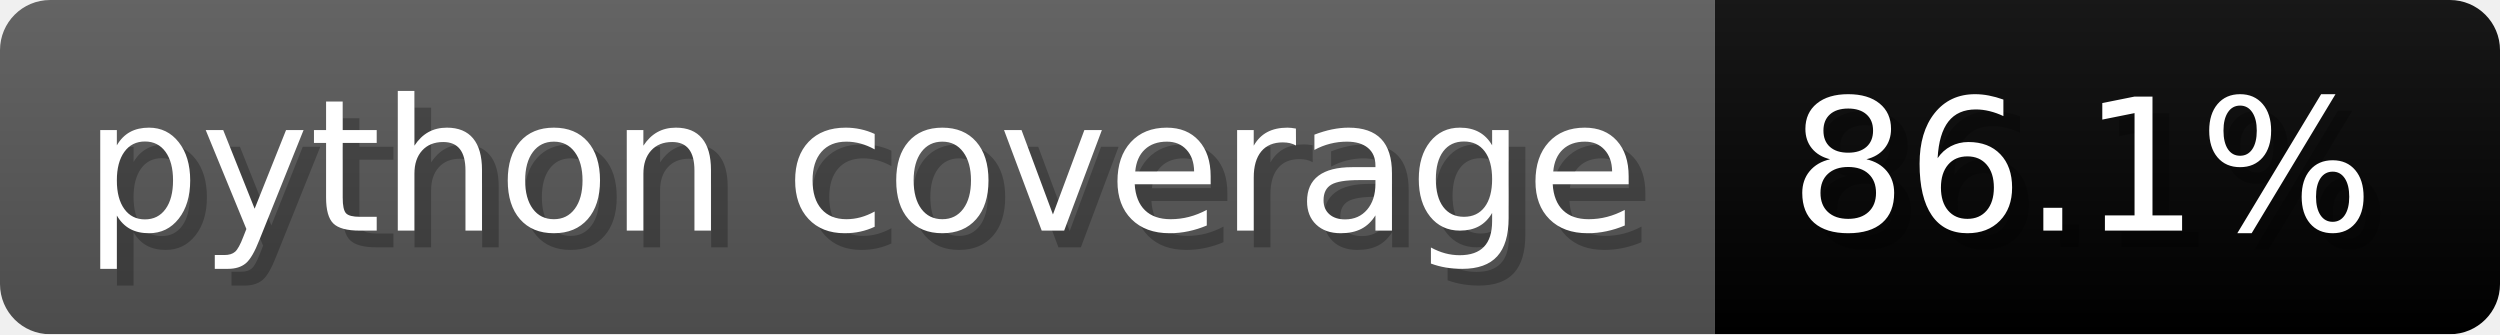
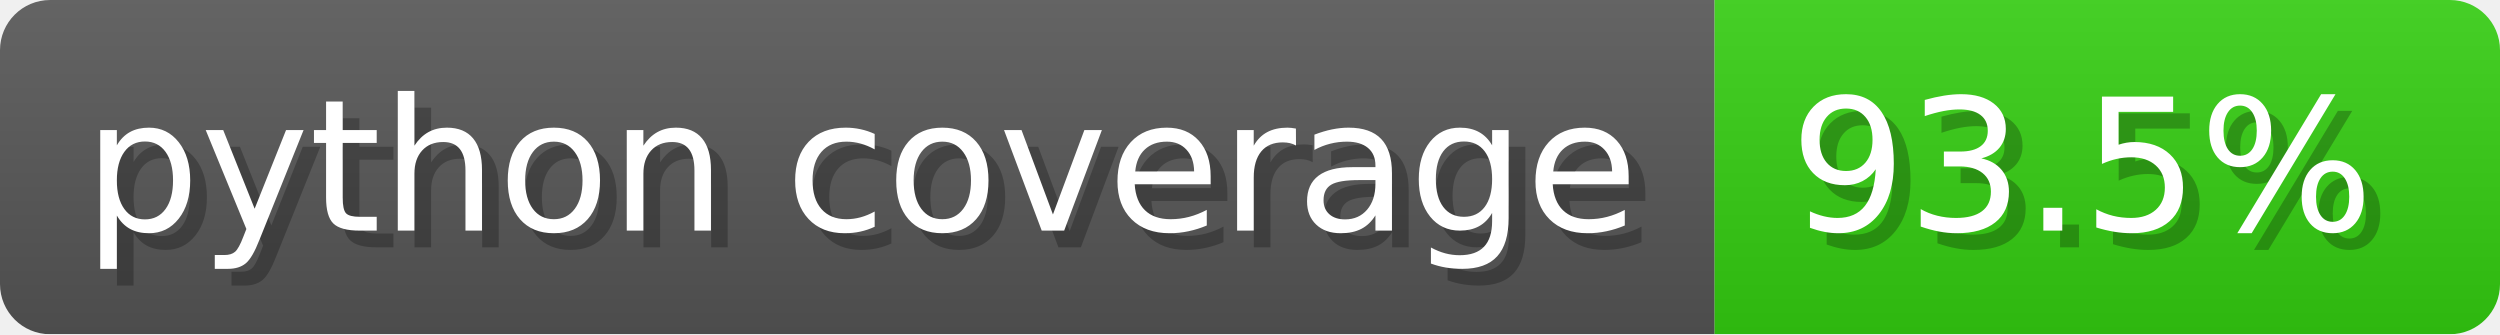
- <svg xmlns="http://www.w3.org/2000/svg" width="149.6" height="20" viewBox="0 0 1496 200" role="img" aria-label="python coverage: 86.1%">
+ <svg xmlns="http://www.w3.org/2000/svg" width="149.6" height="20" viewBox="0 0 1496 200" role="img" aria-label="python coverage: 93.5%">
  <linearGradient id="a" x2="0" y2="100%">
    <stop offset="0" stop-opacity=".1" stop-color="#EEE" />
    <stop offset="1" stop-opacity=".1" />
  </linearGradient>
  <mask id="m">
    <rect width="1496" height="200" rx="30" fill="#FFF" />
  </mask>
  <g mask="url(#m)">
    <rect width="1026" height="200" fill="#555" />
-     <rect width="470" height="200" fill="#yellowgreen" x="1026" />
+     <rect width="470" height="200" fill="#3C1" x="1026" />
    <rect width="1496" height="200" fill="url(#a)" />
  </g>
  <g aria-hidden="true" fill="#fff" text-anchor="start" font-family="Verdana,DejaVu Sans,sans-serif" font-size="110">
    <text x="60" y="148" textLength="926" fill="#000" opacity="0.25">python coverage</text>
    <text x="50" y="138" textLength="926">python coverage</text>
-     <text x="1081" y="148" textLength="370" fill="#000" opacity="0.25">86.1%</text>
-     <text x="1071" y="138" textLength="370">86.1%</text>
+     <text x="1081" y="148" textLength="370" fill="#000" opacity="0.25">93.5%</text>
+     <text x="1071" y="138" textLength="370">93.5%</text>
  </g>
</svg>
